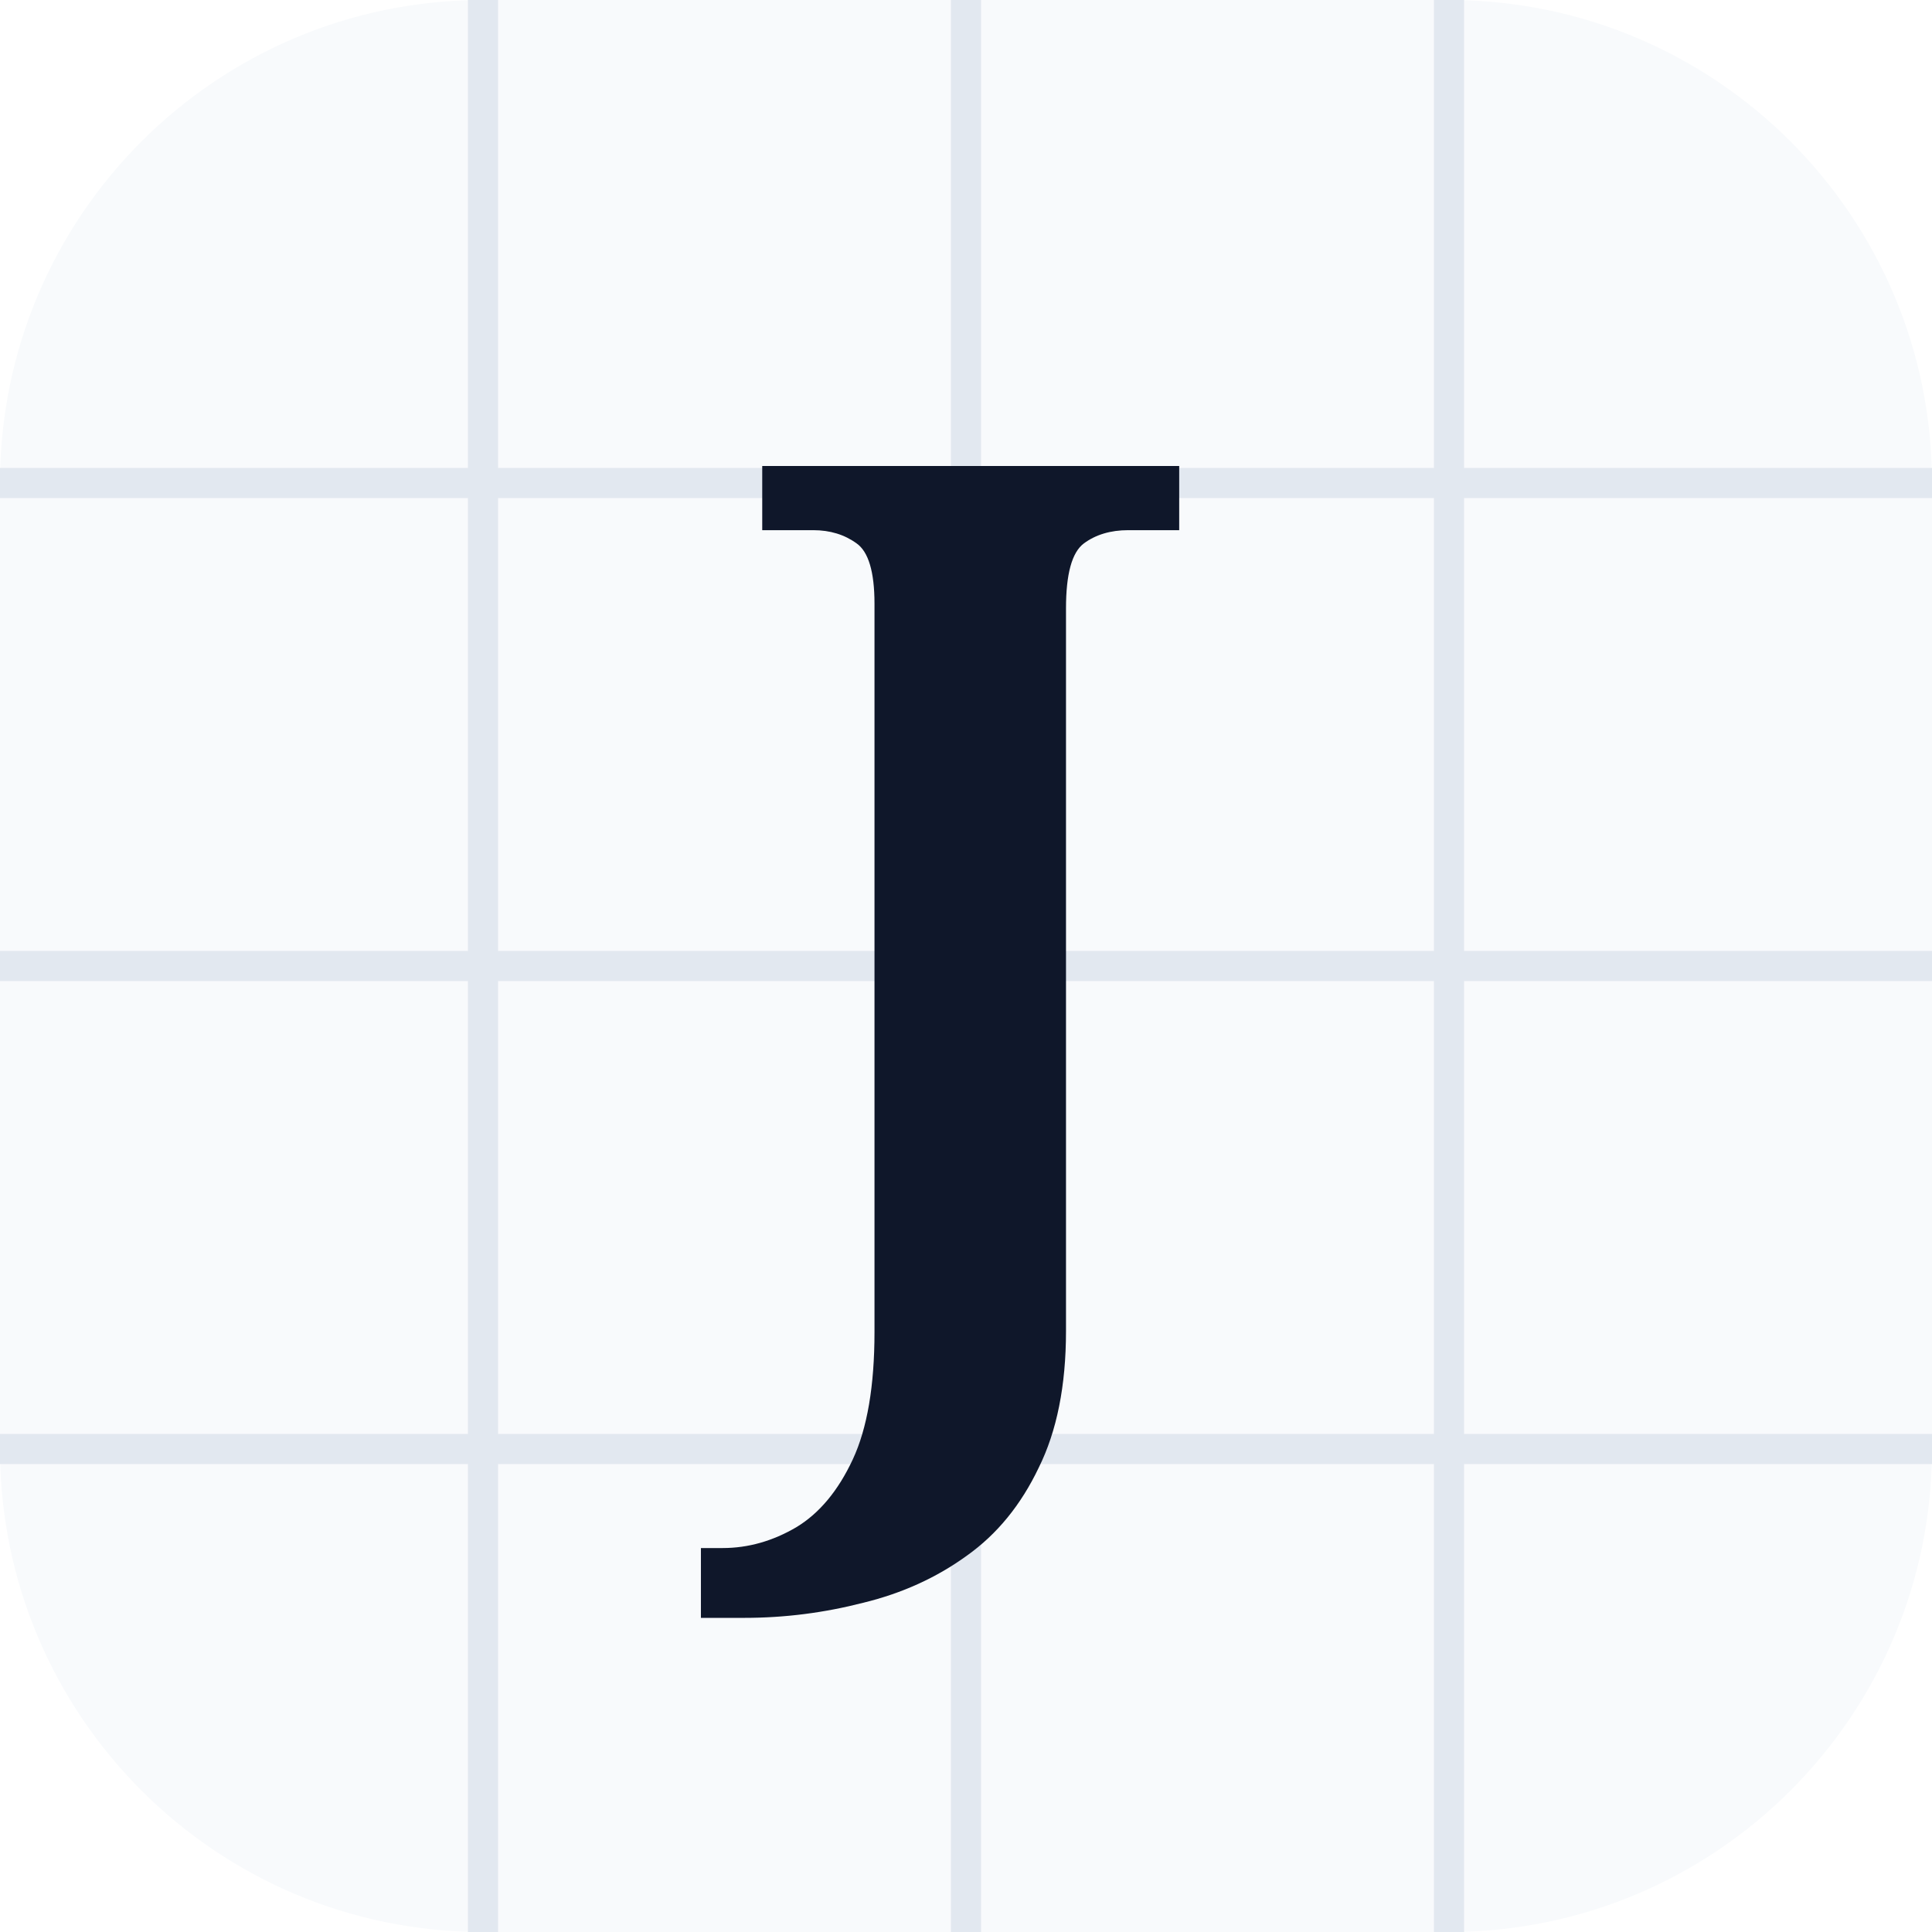
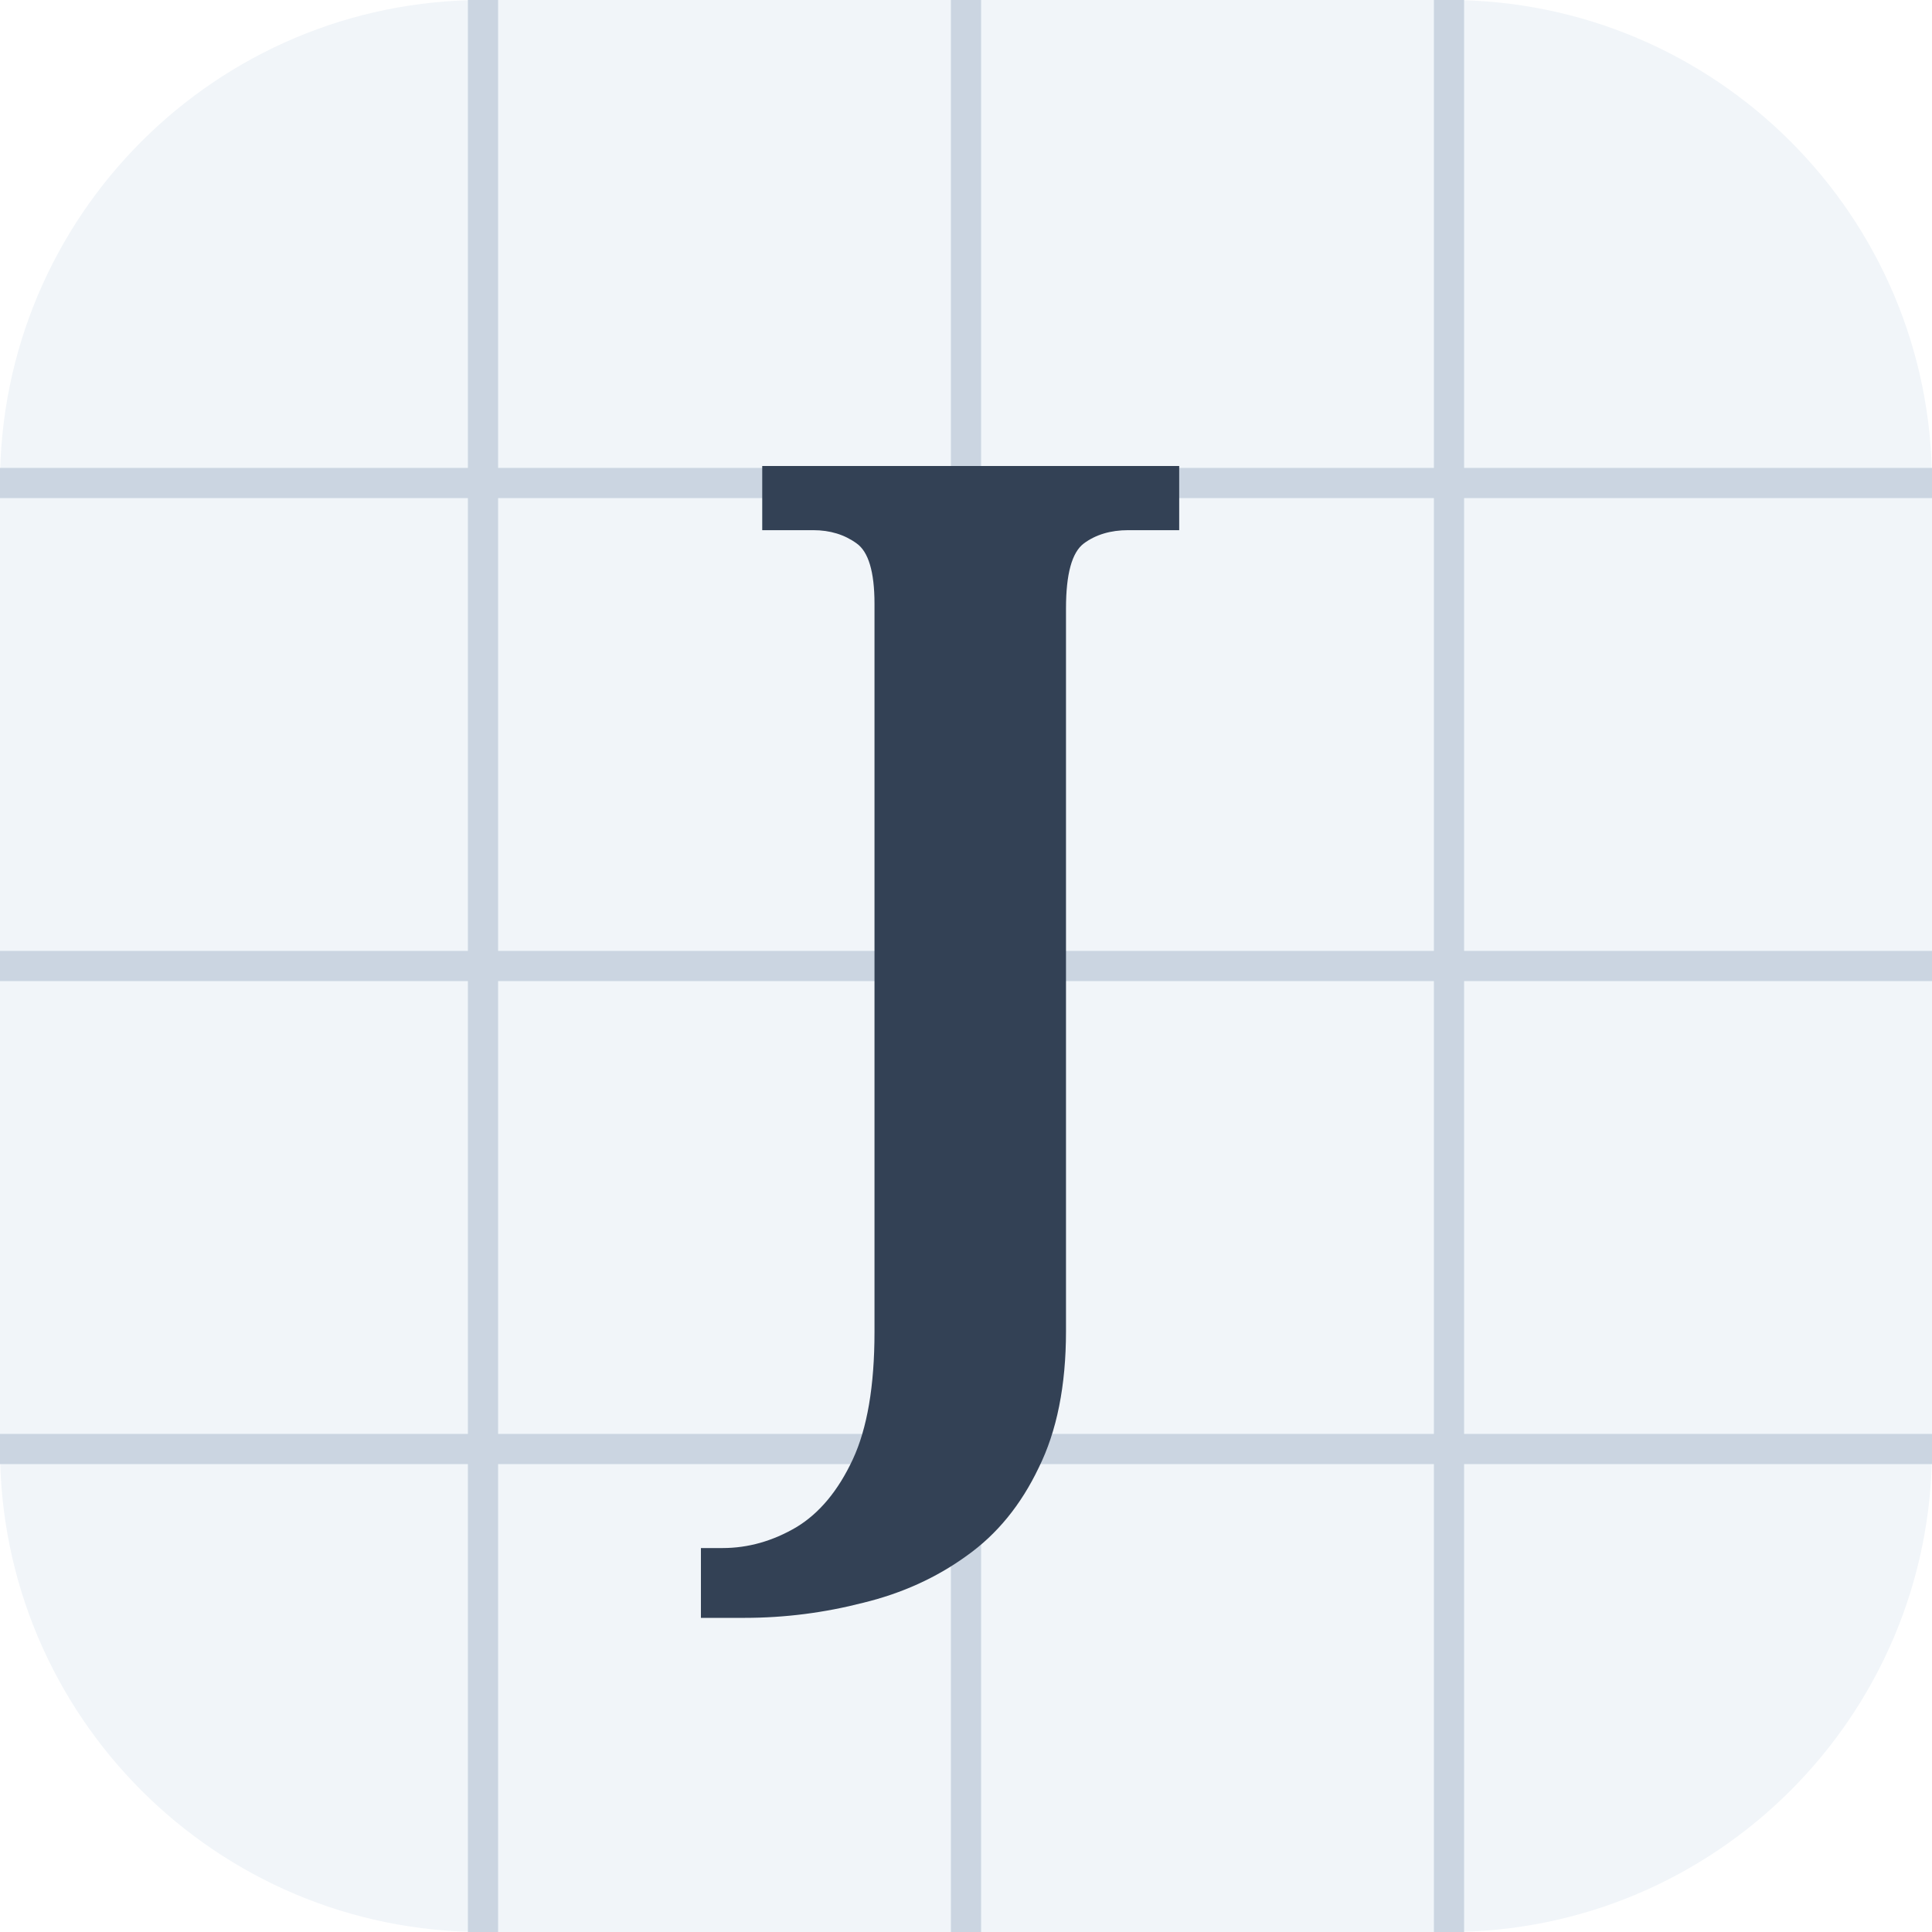
<svg xmlns="http://www.w3.org/2000/svg" width="32" height="32" viewBox="0 0 32 32" fill="none">
-   <rect width="32" height="32" rx="8" fill="#F8FAFC" />
-   <path d="M0 8H32M0 16H32M0 24H32" stroke="#E2E8F0" stroke-width="0.5" />
-   <path d="M8 0V32M16 0V32M24 0V32" stroke="#E2E8F0" stroke-width="0.5" />
-   <text x="16" y="22" font-family="Georgia, serif" font-weight="bold" font-size="20" fill="#0F172A" text-anchor="middle">J</text>
+   <rect width="32" height="32" rx="8" fill="#F1F5F9" />
+   <path d="M0 8H32M0 16H32M0 24H32" stroke="#CBD5E1" stroke-width="0.5" />
+   <path d="M8 0V32M16 0V32M24 0V32" stroke="#CBD5E1" stroke-width="0.5" />
+   <text x="16" y="22" font-family="Georgia, serif" font-weight="bold" font-size="20" fill="#334155" text-anchor="middle">J</text>
</svg>
